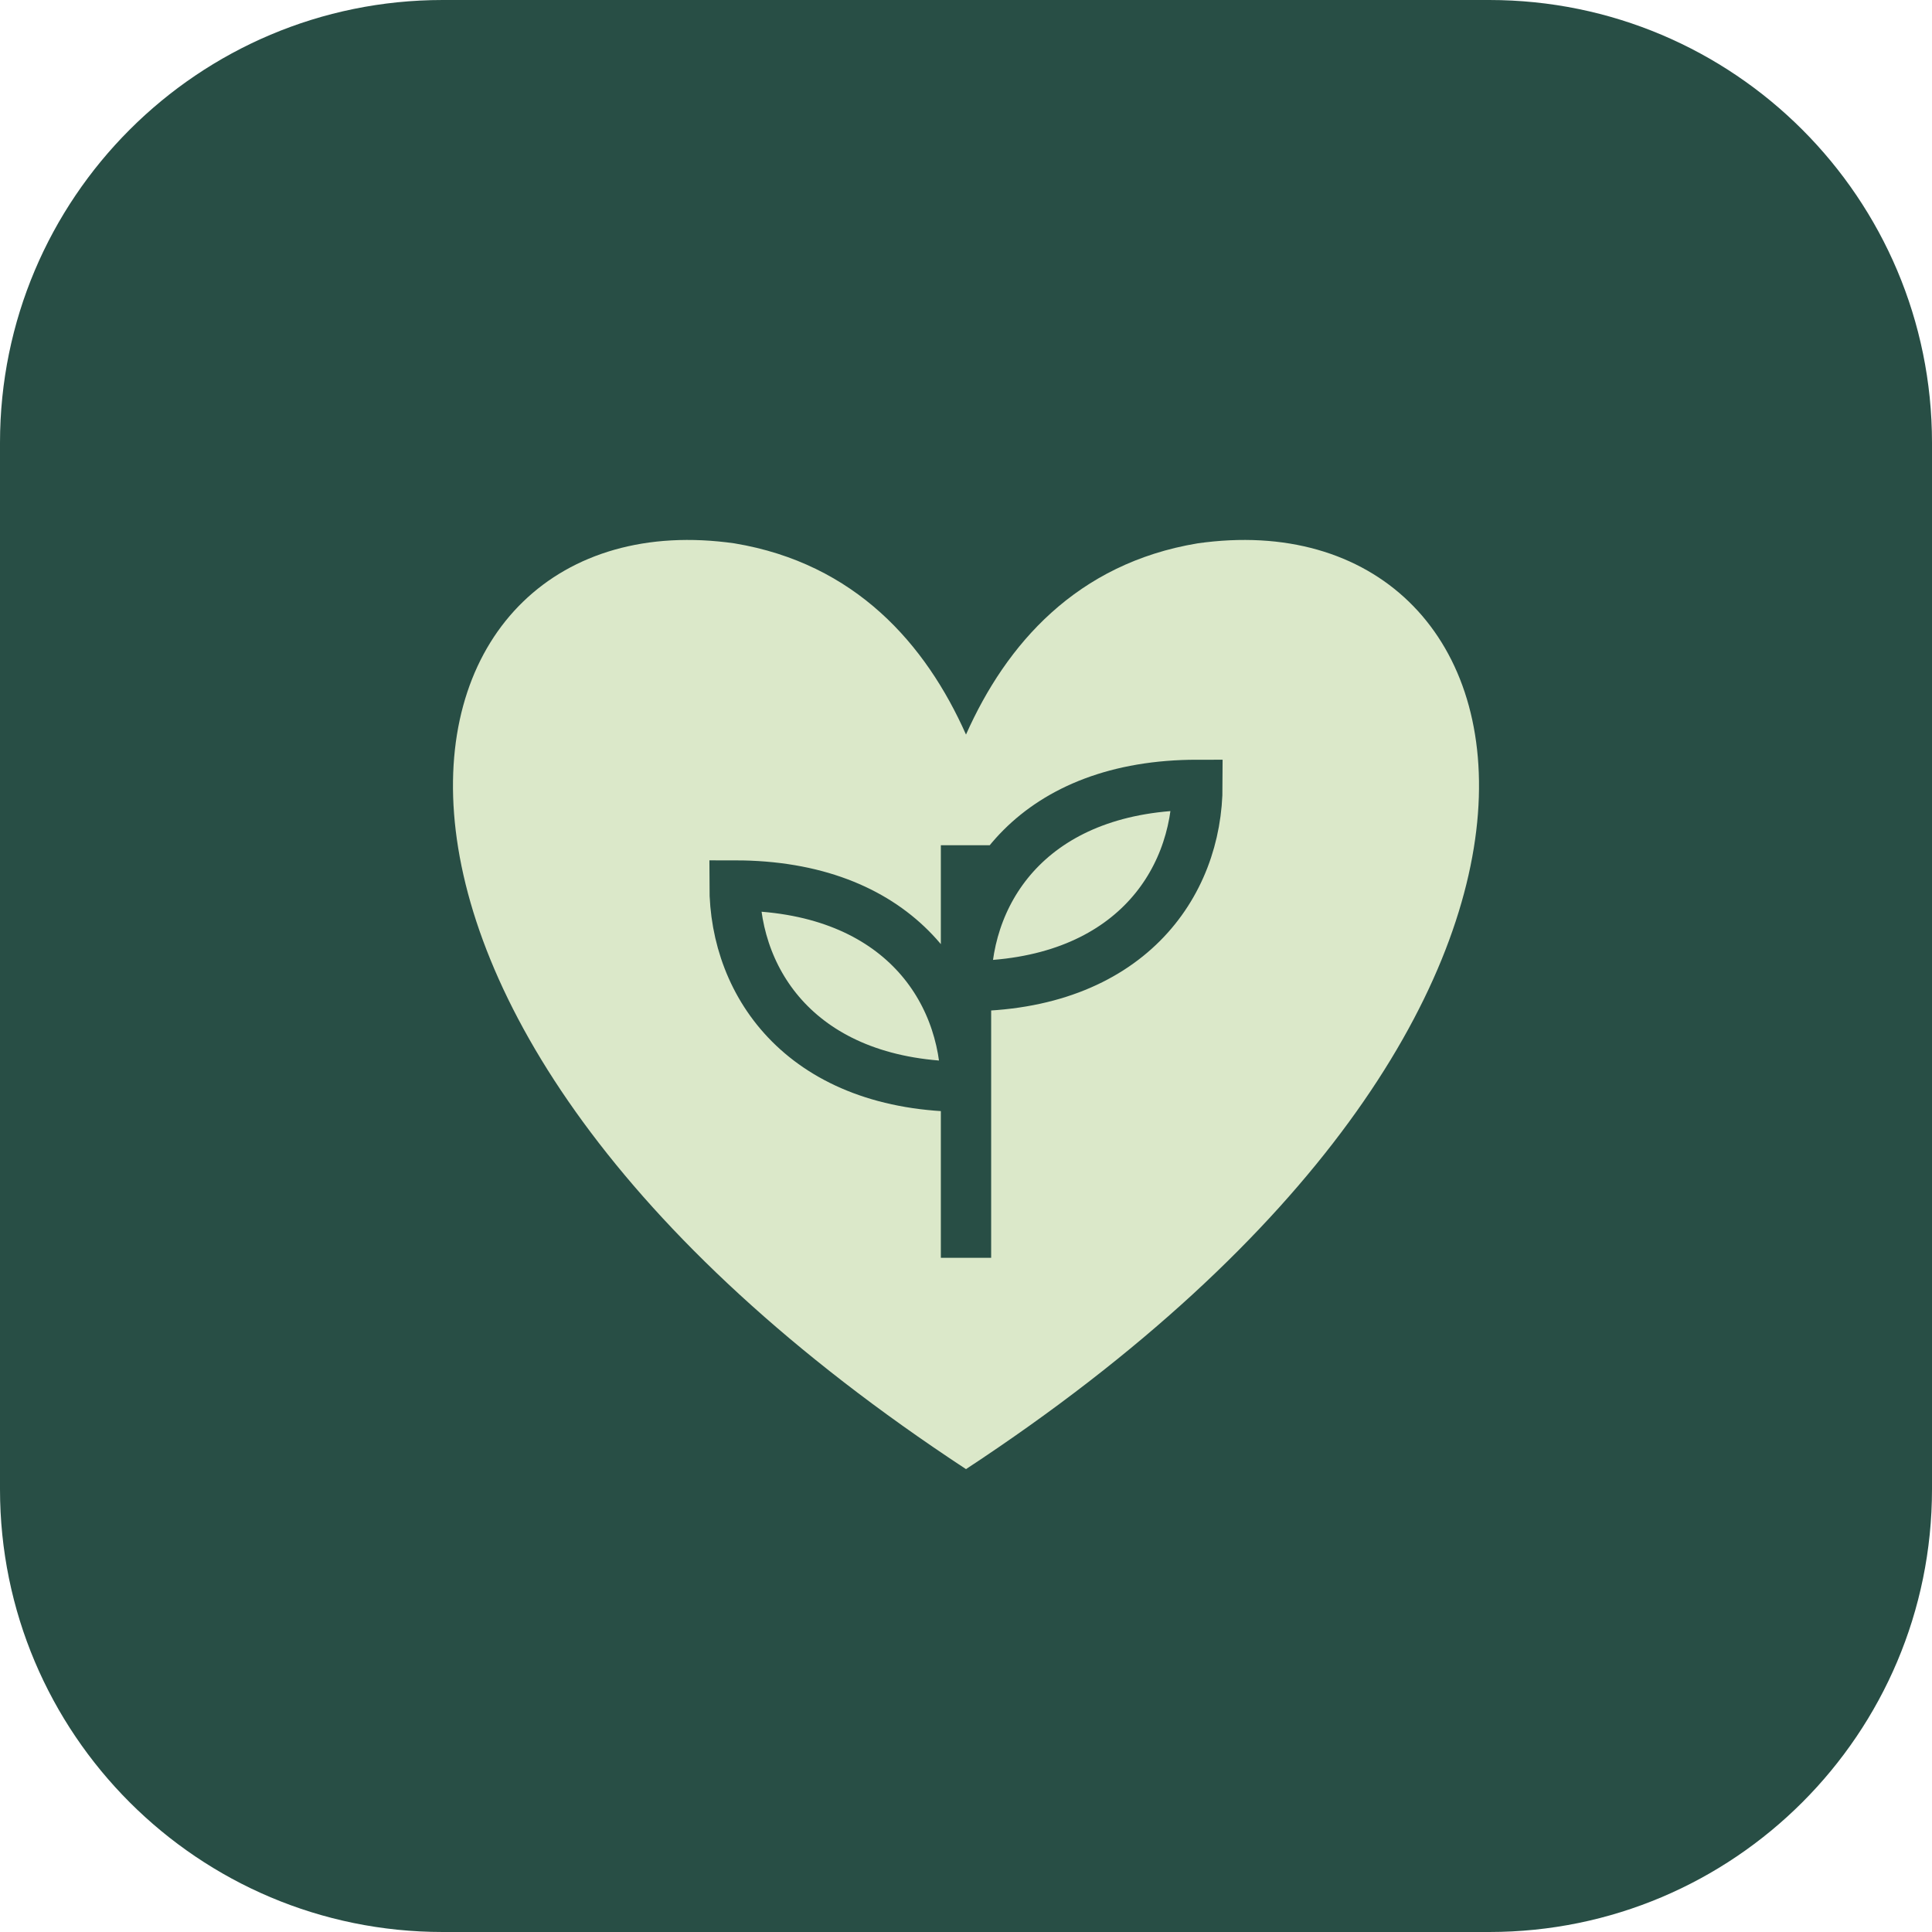
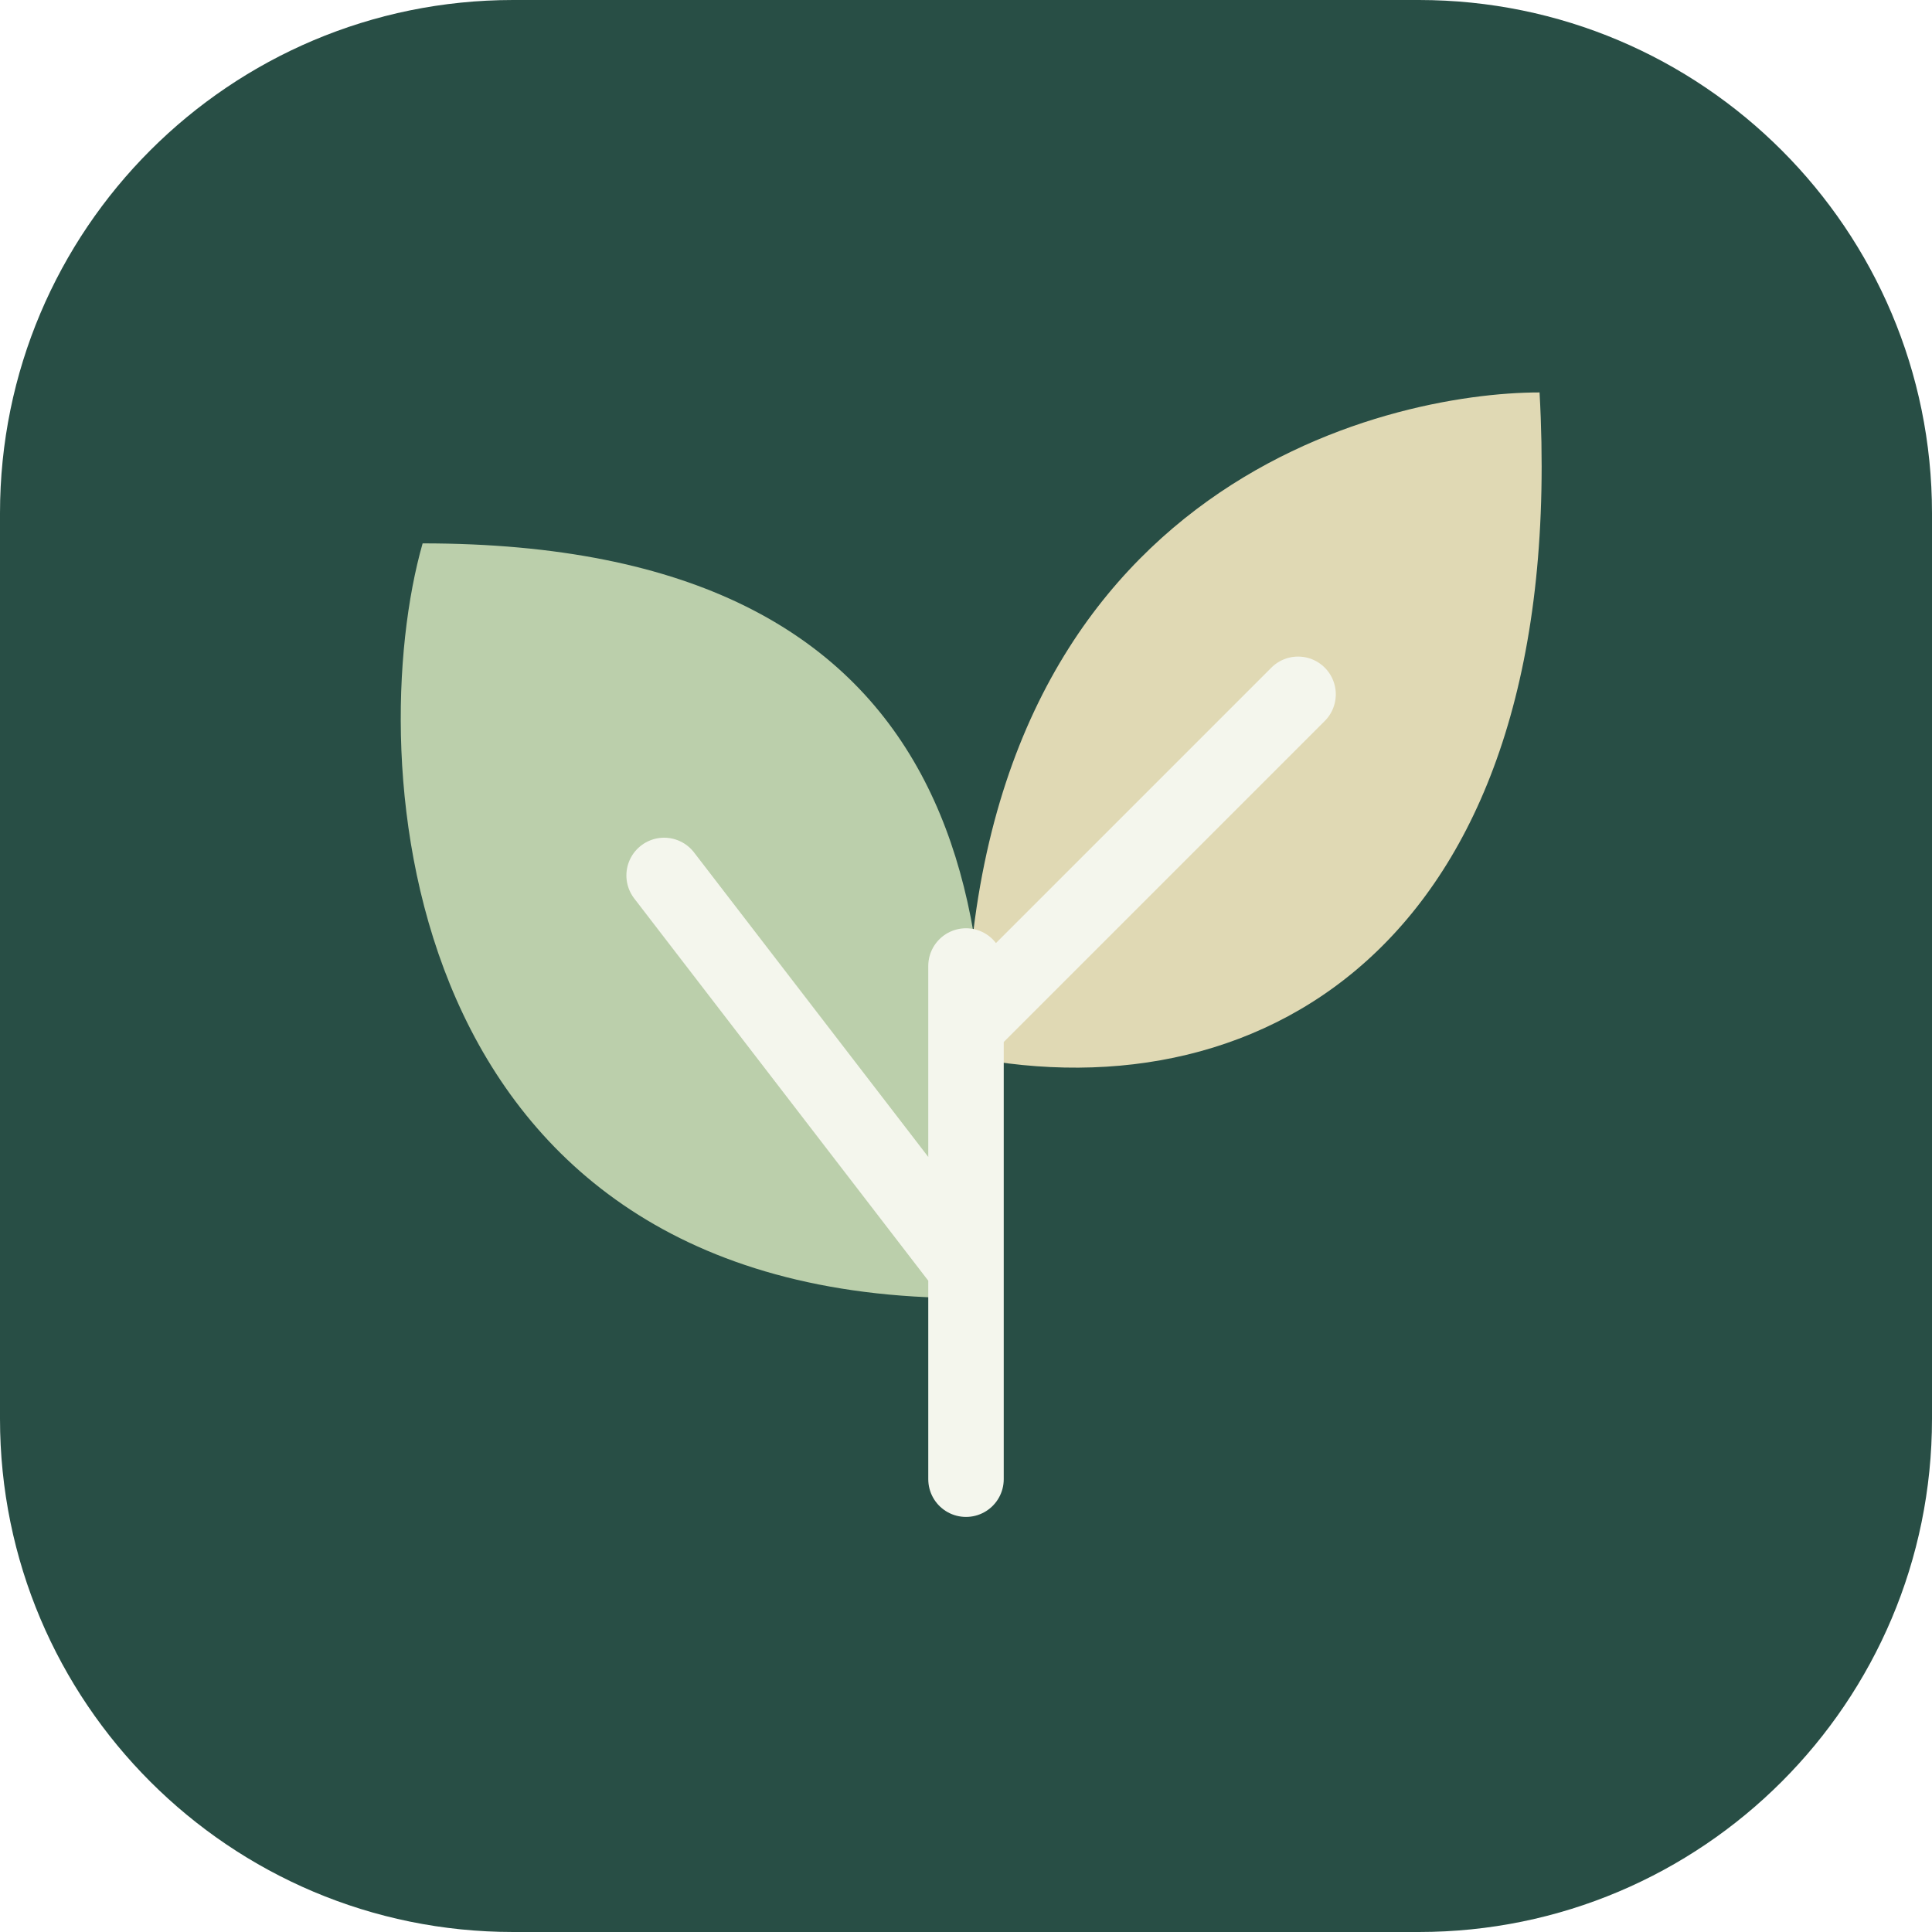
- <svg xmlns="http://www.w3.org/2000/svg" viewBox="0 0 192 192">
-   <rect width="192" height="192" rx="44" fill="#284e45" />
-   <path d="M96 146C26 100 38 49 73 54c12 2 19 10 23 19 4-9 11-17 23-19 35-5 47 46-23 92Z" fill="#dbe8c9" />
-   <path d="M96 125V84m0 24c-16 0-23-10-23-20 16 0 23 10 23 20Zm0-10c16 0 23-10 23-20-16 0-23 10-23 20Z" stroke="#284e45" stroke-width="5" fill="none" />
+ <svg xmlns="http://www.w3.org/2000/svg" viewBox="0 0 64 64">
+   <rect width="64" height="64" rx="17" fill="#284e45" />
+   <path d="M32 43C13 43 12 25 14 18C32 18 34 30 32 43Z" fill="#bbcfab" />
+   <path d="M32 35C32 16 46 13 51 13C52 31 42 37 32 35Z" fill="#e0d9b4" />
+   <path d="M32 49V32M32 42L22 29M32 34L43 23" fill="none" stroke="#f4f6ed" stroke-width="2.5" stroke-linecap="round" stroke-linejoin="round" />
</svg>
